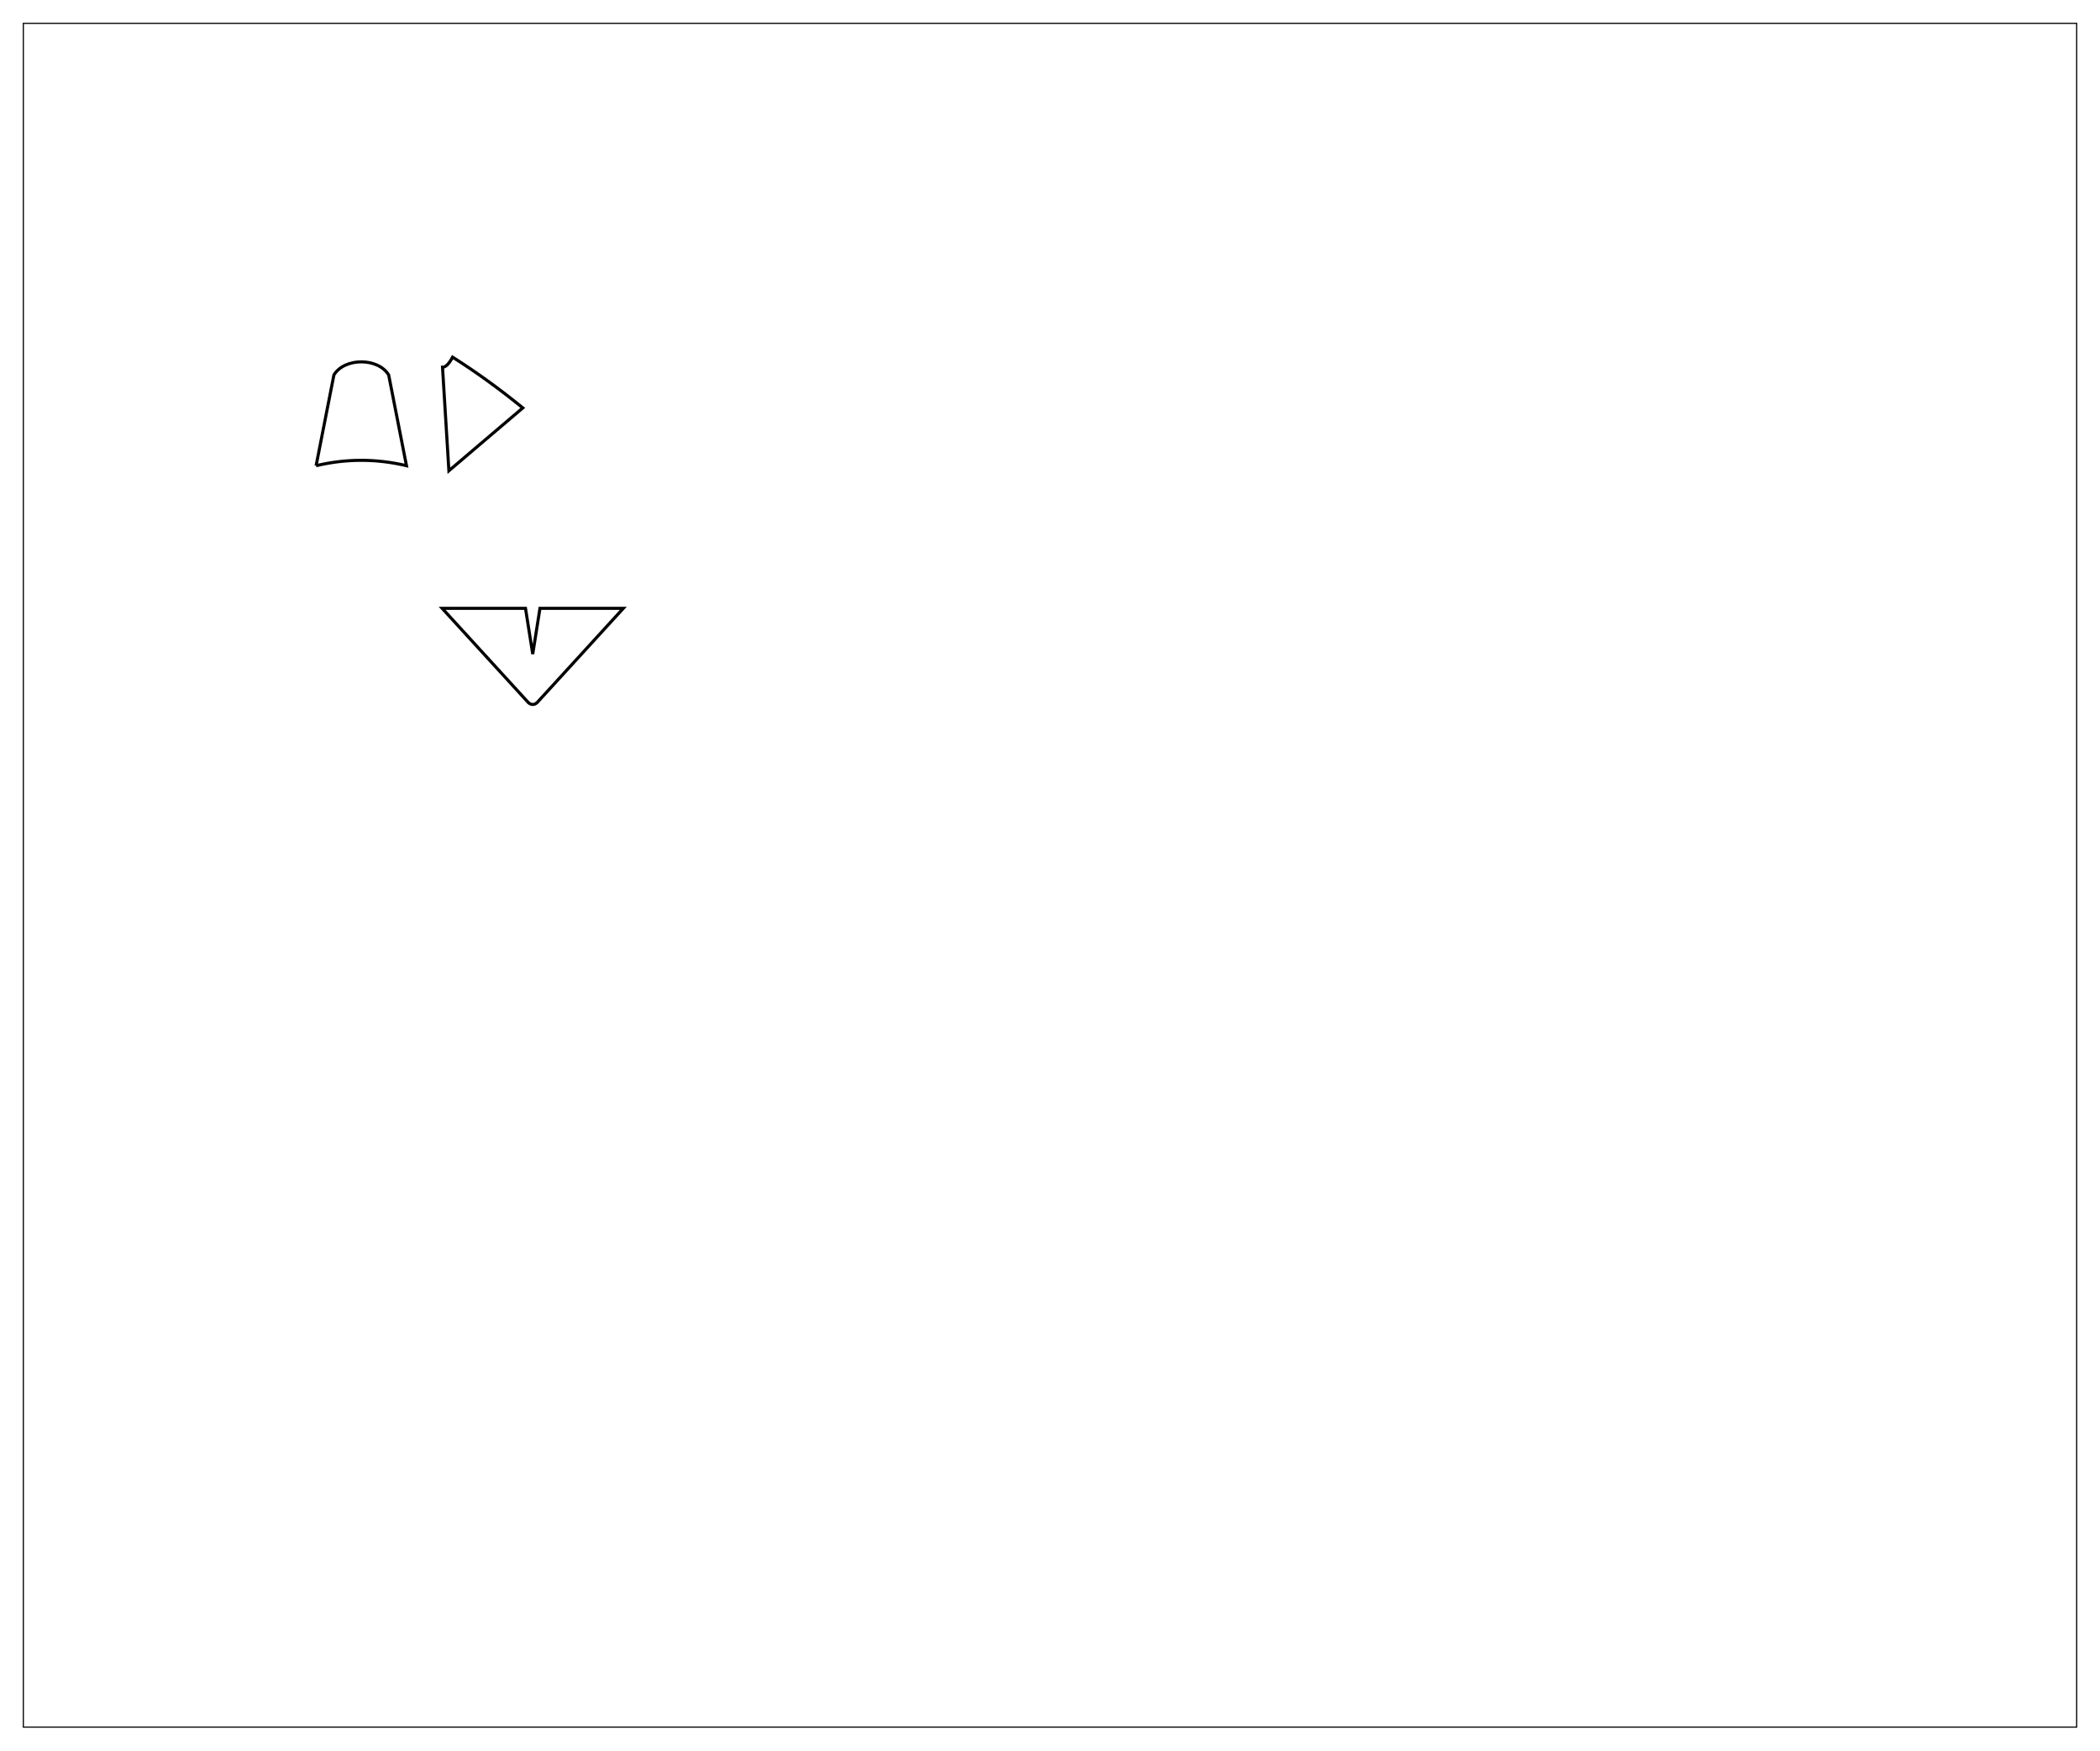
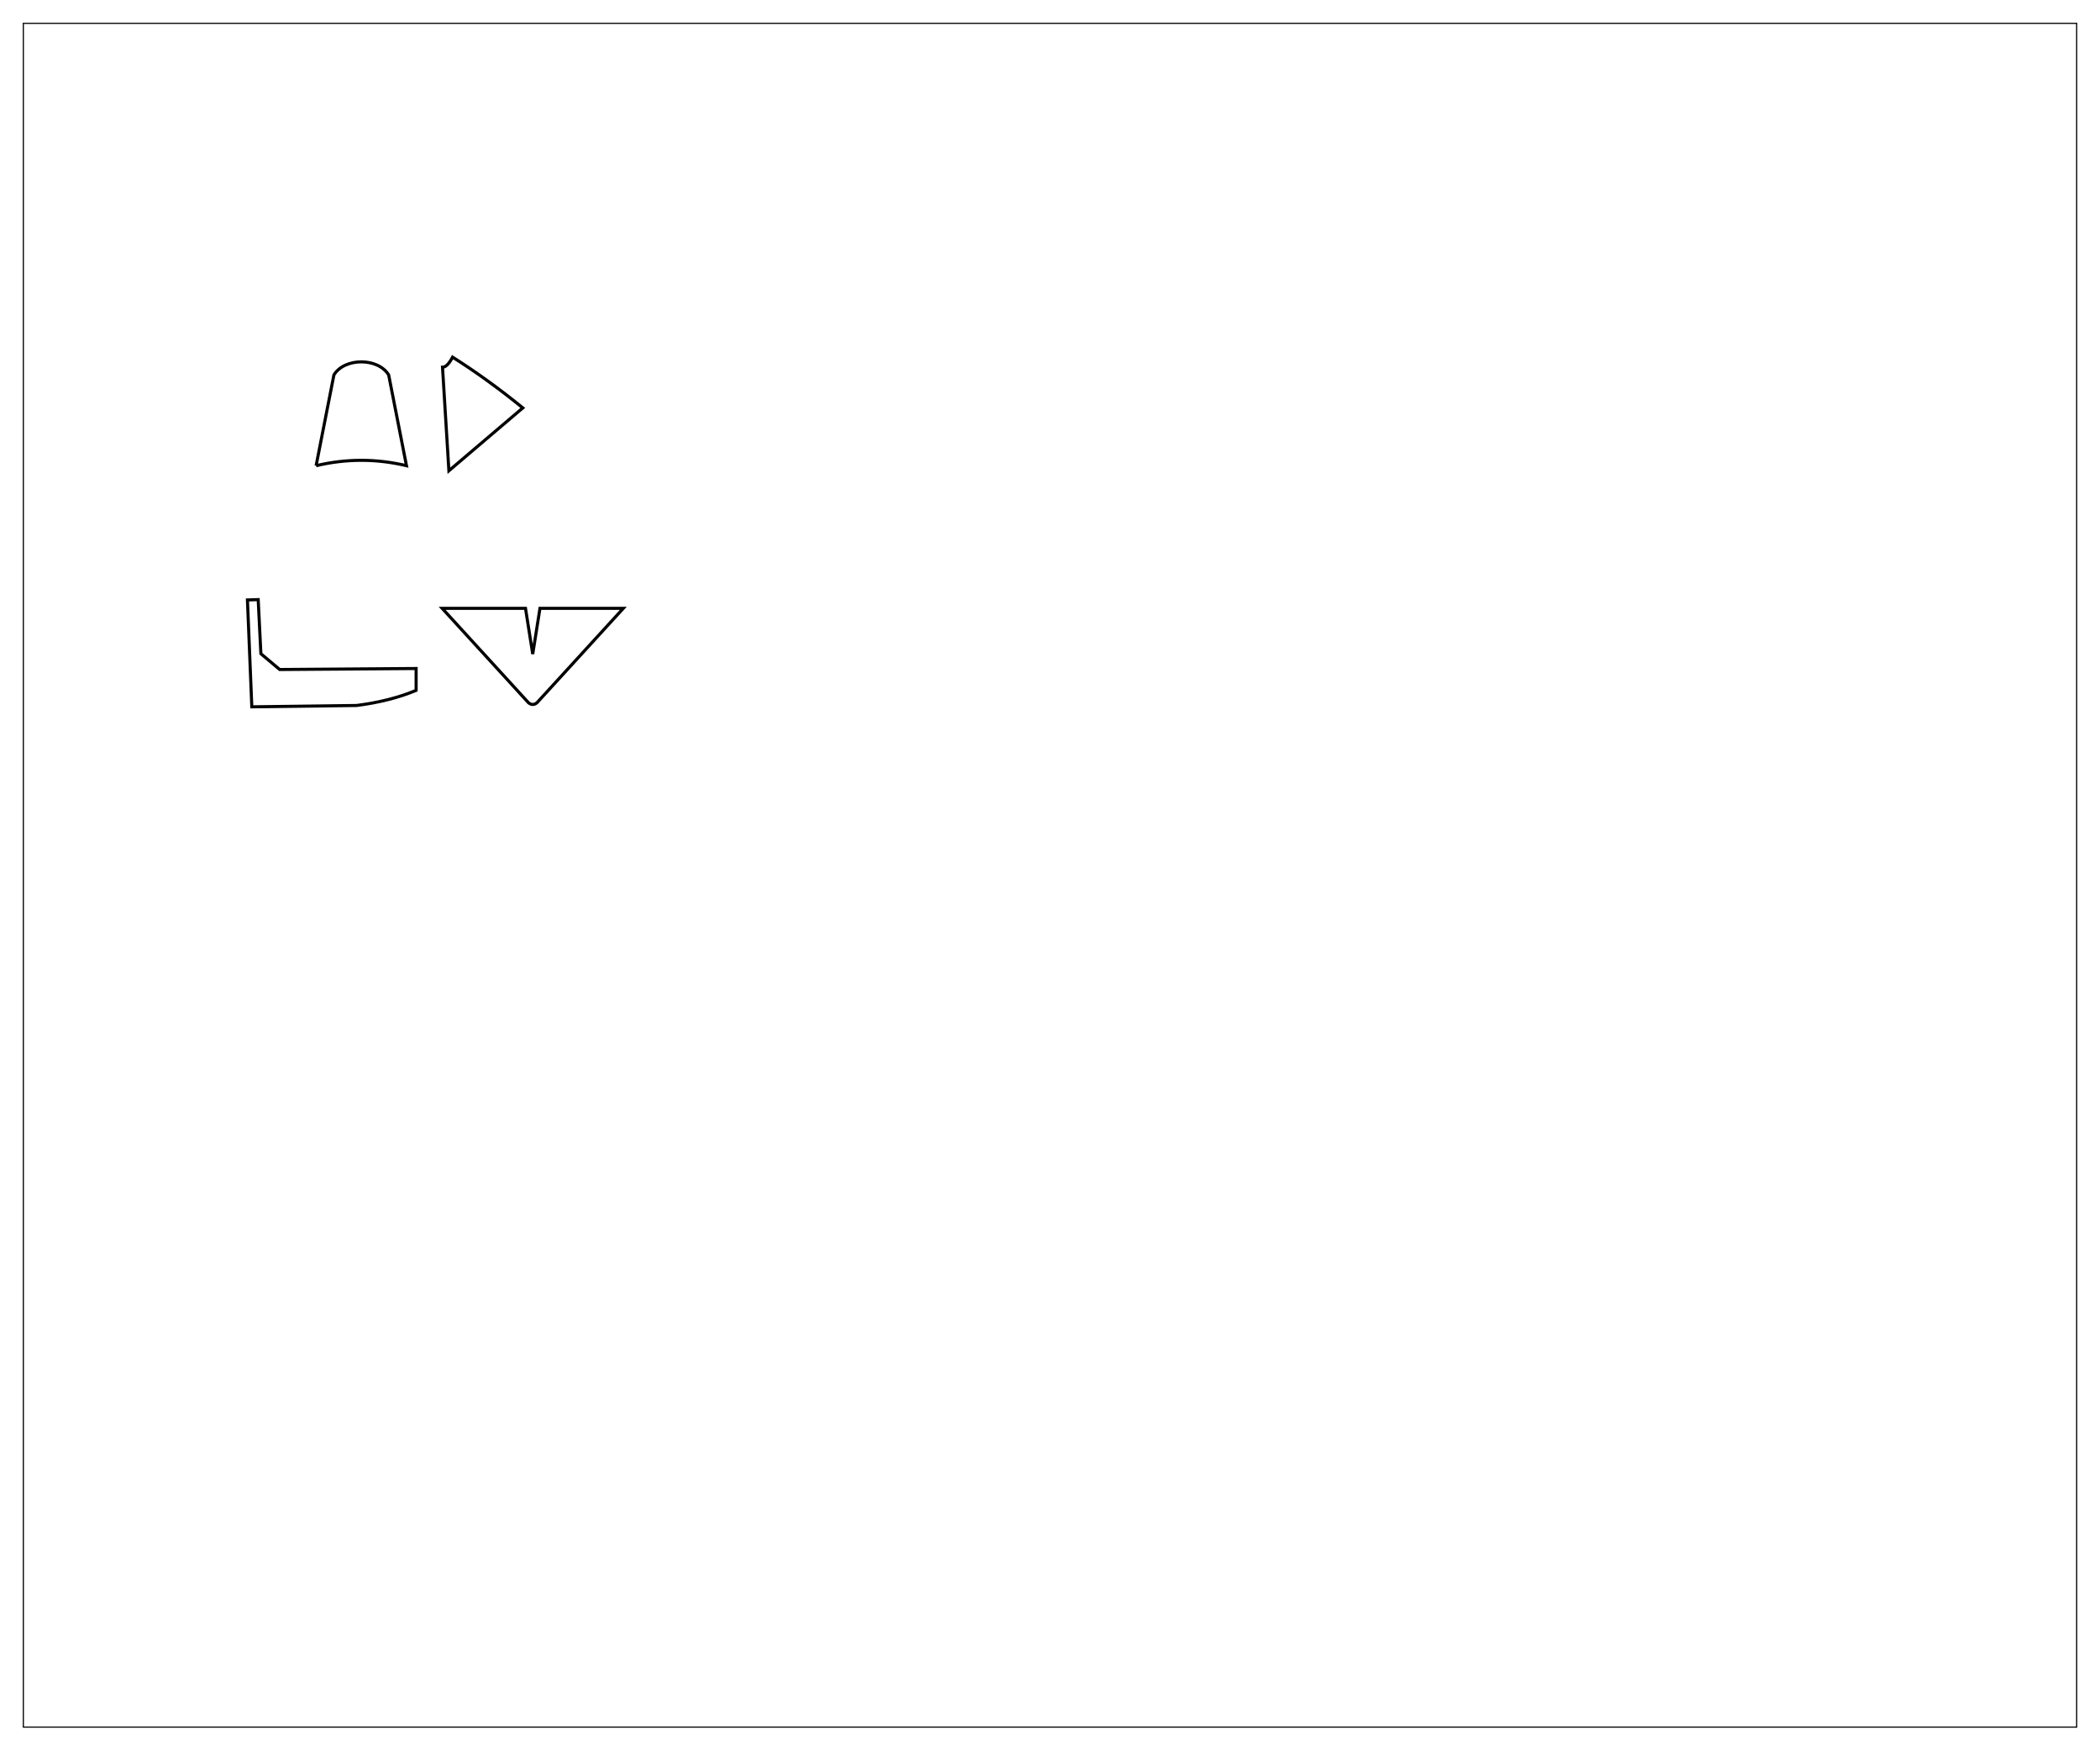
<svg xmlns="http://www.w3.org/2000/svg" width="180mm" height="150mm" viewBox="0 0 1800 1500" version="1.1">
  <style>
    :root {
      fill: none;
      stroke: black;
      stroke-width: 1;
    }
    path, line {
      vector-effect: non-scaling-stroke;
    }
    .dot {
      fill: black;
    }
    .hidden {
      display: none;
    }
  </style>
  <defs>
    <g id="windscreen">
      <path d="M 76 688 L 182 148 C 245 44, 445 44, 508 148 L 614 688 Q 345 624, 76 688" />
    </g>
    <g id="windscreen-side">
      <path d="M 172 718 L 134 102 Q 162 102, 194 42 Q 403 174, 612 344 Z" />
    </g>
    <g id="canopy-rear">
      <path d="M 132 148 L 628 148 L 671 420 L 714 148 L 1210 148 L 696 710 Q 671 730, 646 710 Z" />
    </g>
+     <g id="canopy-side">
+       <path d="M 84 98 L 110 734 L 734 726 Q 936 700, 1088 636 L 1088 506 L 276 512 L 164 418 L 148 96 Z" />
+     </g>
  </defs>
  <g transform="translate(260,300) scale(0.18) scale(0.8)">
    <use href="#windscreen" />
  </g>
  <g transform="translate(360,300) scale(0.18) scale(0.8)">
    <use href="#windscreen-side" />
  </g>
  <g transform="translate(360,500) scale(0.18) scale(0.8)">
    <use href="#canopy-rear" />
  </g>
+   <g transform="translate(200,500) scale(0.18) scale(0.8)">
+     <use href="#canopy-side" />
+   </g>
  <rect x="20" y="20" width="1760" height="1460" />
</svg>
